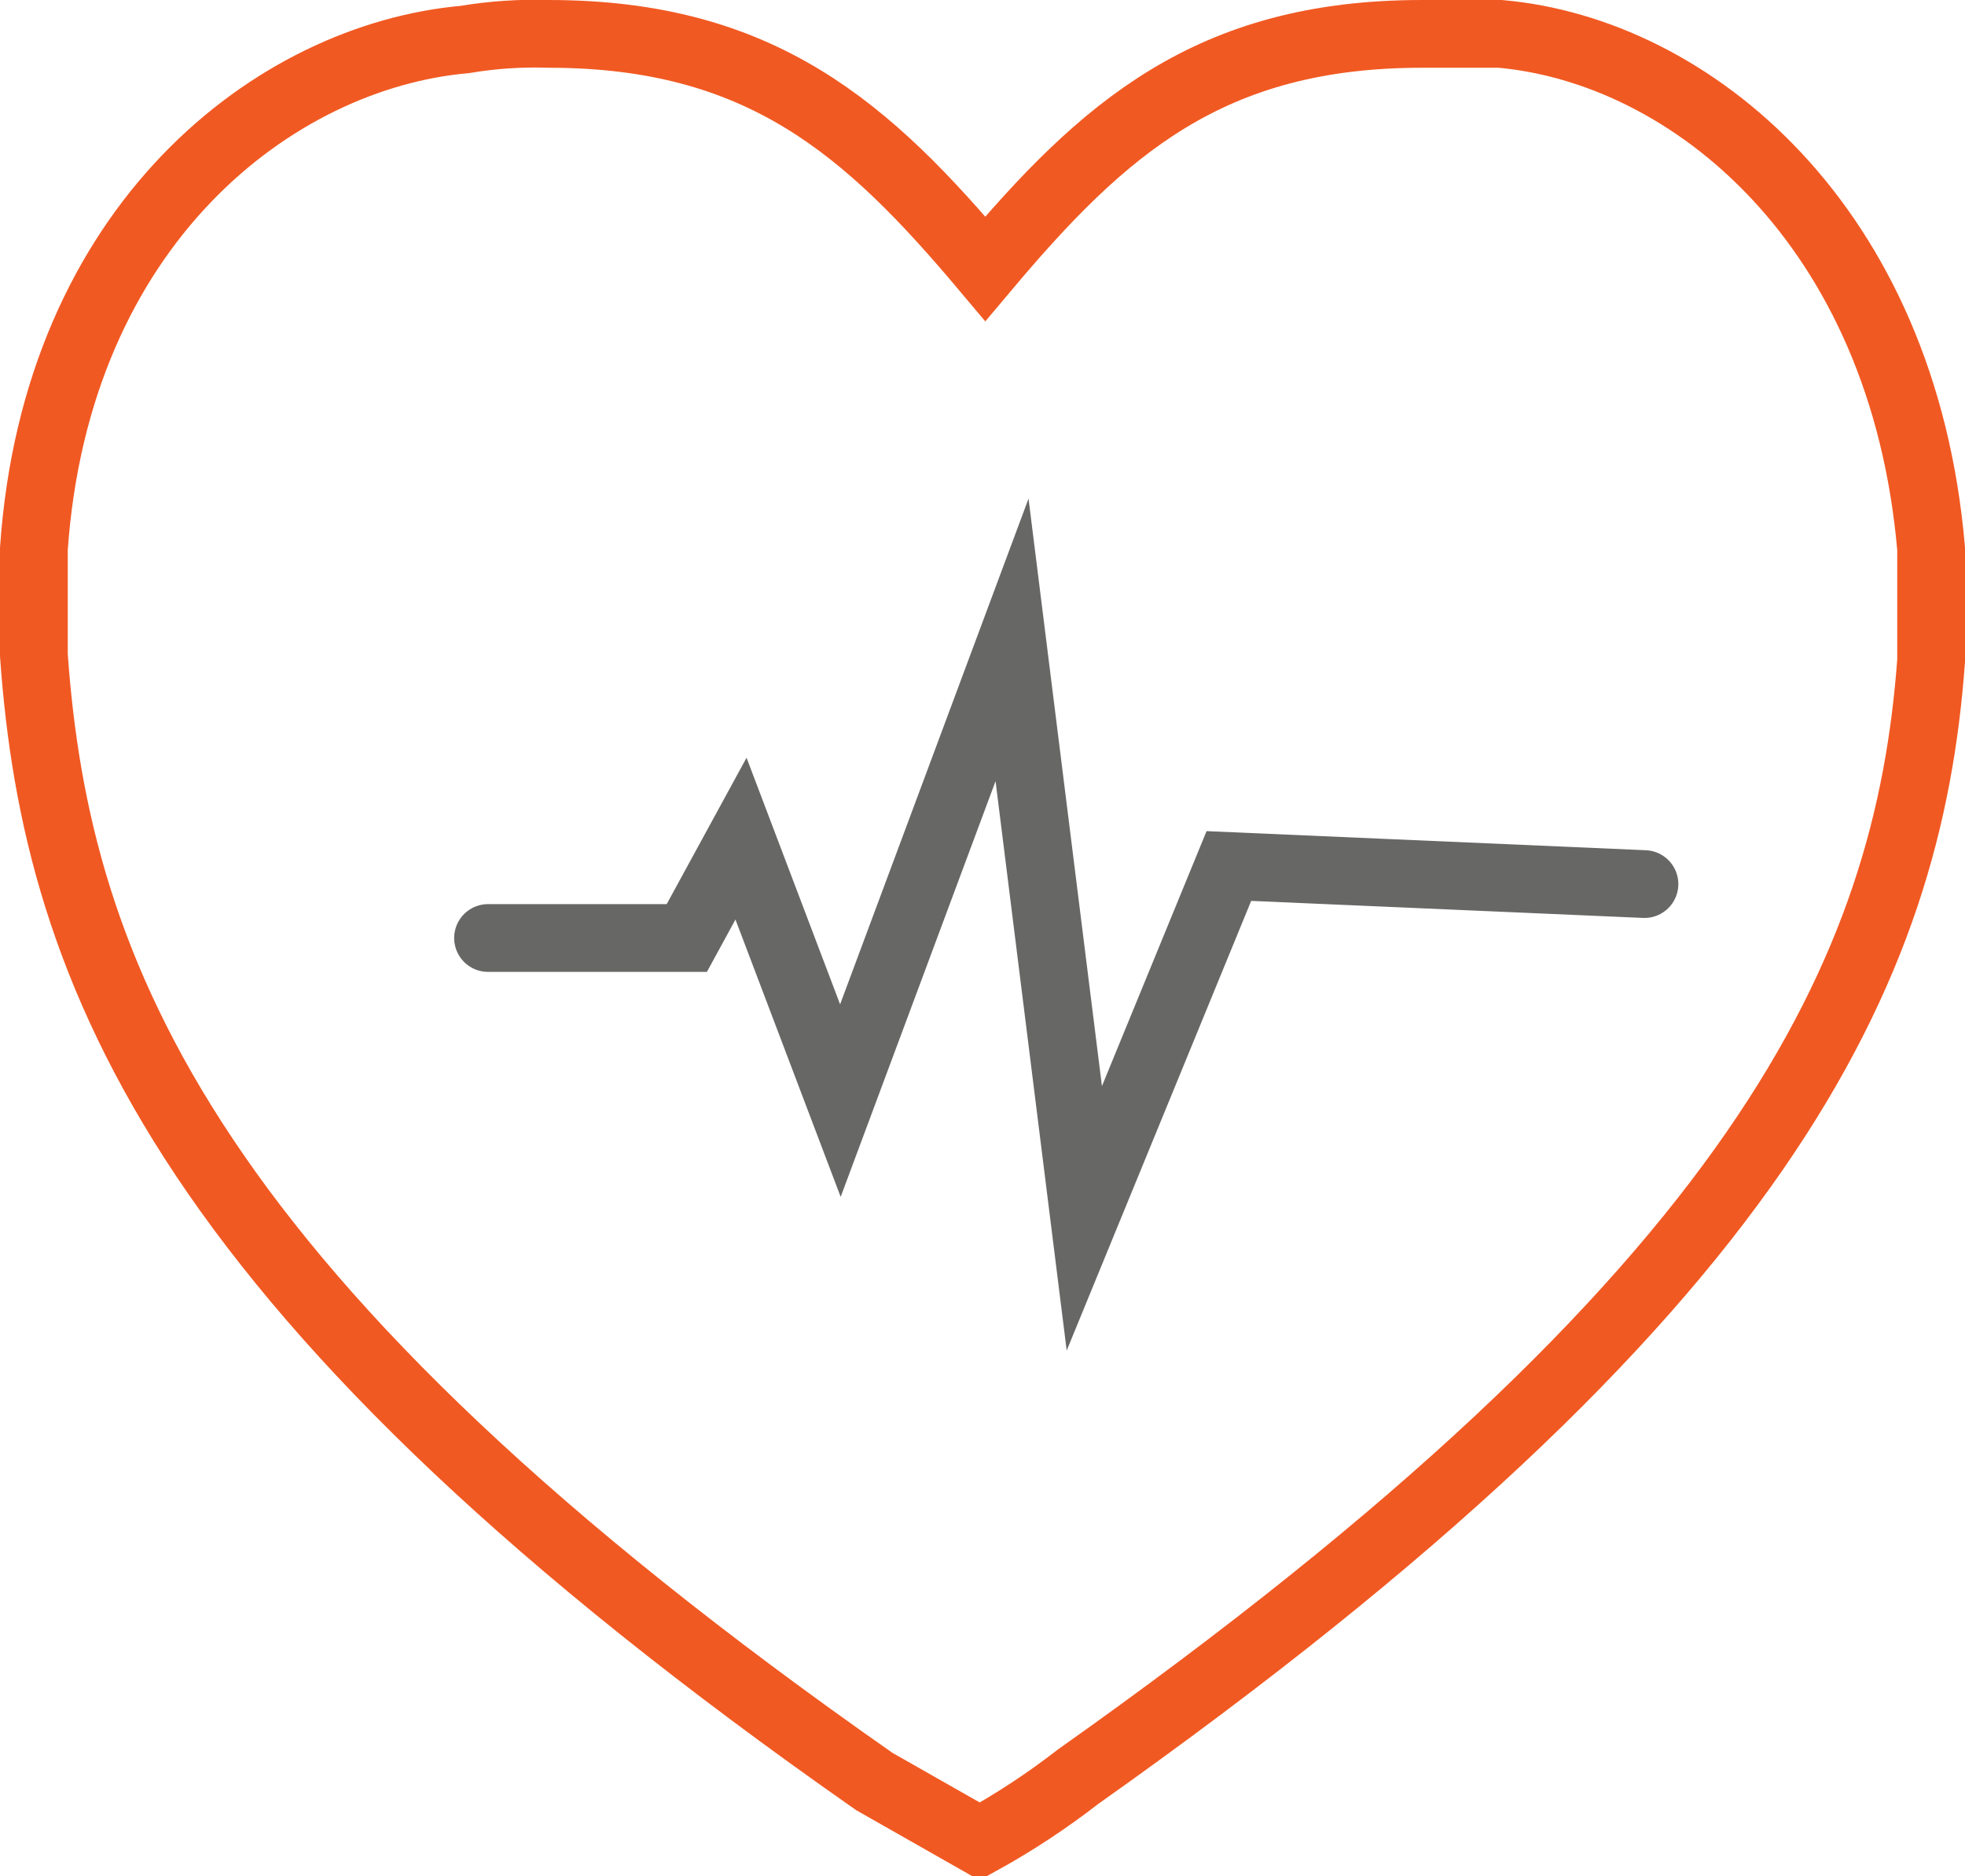
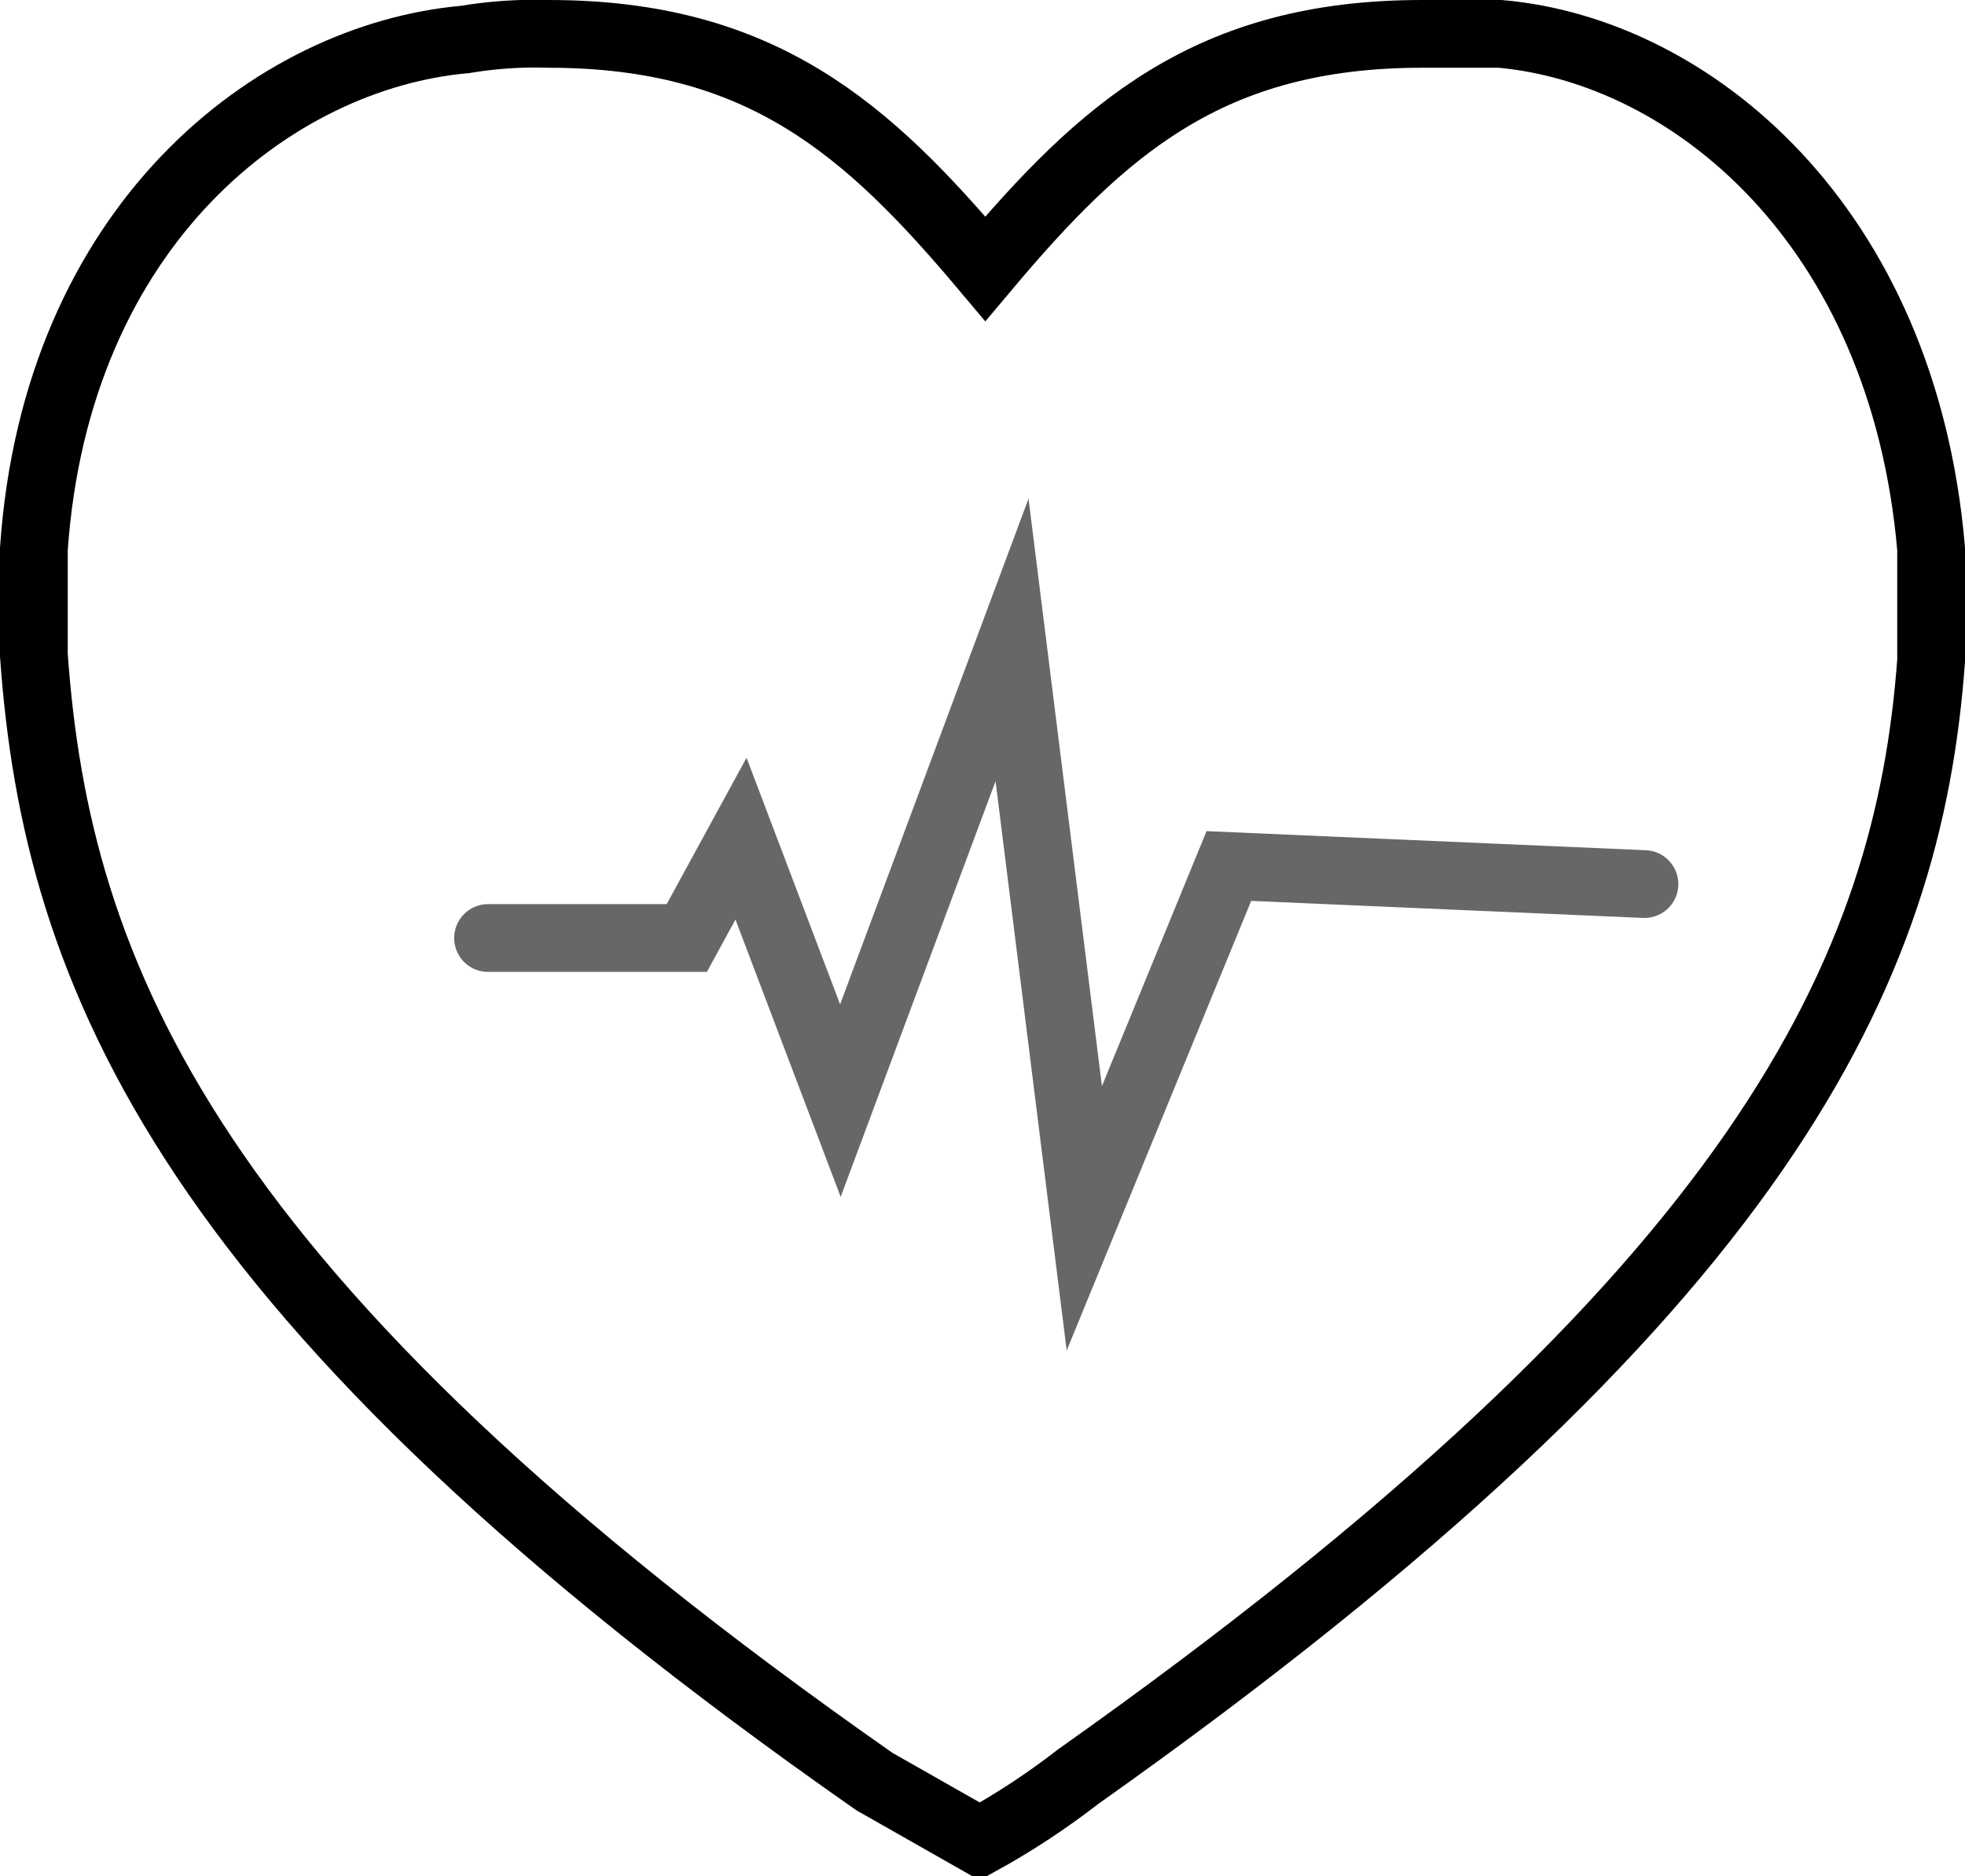
<svg xmlns="http://www.w3.org/2000/svg" width="43.5" height="41.518" viewBox="0 0 43.5 41.518">
  <g id="Group_7713" data-name="Group 7713" transform="translate(-179.25 -1762.25)">
-     <path id="Path_26501" data-name="Path 26501" d="M21.138,40.218a16.59,16.59,0,0,0,2.177-1.432C38.554,28.007,41.7,20.89,42.2,14.076V11.6C41.581,4.412,36.873.572,32.66.2H30.926c-4.708,0-7.062,2.106-9.664,5.2h0C18.66,2.306,16.306.2,11.6.2A9.377,9.377,0,0,0,9.74.324C5.527.7.7,4.412.2,11.6v2.354c.5,7.062,3.368,14.284,18.607,24.939Z" transform="translate(179.8 1762.8)" fill="none" stroke="#f15922" stroke-linecap="round" stroke-miterlimit="10" stroke-width="1.5" />
+     <path id="Path_26501" data-name="Path 26501" d="M21.138,40.218a16.59,16.59,0,0,0,2.177-1.432C38.554,28.007,41.7,20.89,42.2,14.076V11.6C41.581,4.412,36.873.572,32.66.2H30.926c-4.708,0-7.062,2.106-9.664,5.2h0C18.66,2.306,16.306.2,11.6.2A9.377,9.377,0,0,0,9.74.324C5.527.7.7,4.412.2,11.6v2.354c.5,7.062,3.368,14.284,18.607,24.939Z" transform="translate(179.8 1762.8)" fill="none" stroke="#000000" stroke-linecap="round" stroke-miterlimit="10" stroke-width="1.5" />
    <path id="Path_26528" data-name="Path 26528" d="M.2,7.7H4.6L5.8,5.5,8,11.3l3.8-10.2,1.6,12.806,3.2-7.8,9.2.4" transform="translate(189.854 1775.317)" fill="none" stroke="#676866" stroke-linecap="round" stroke-miterlimit="10" stroke-width="1.5" />
  </g>
</svg>
